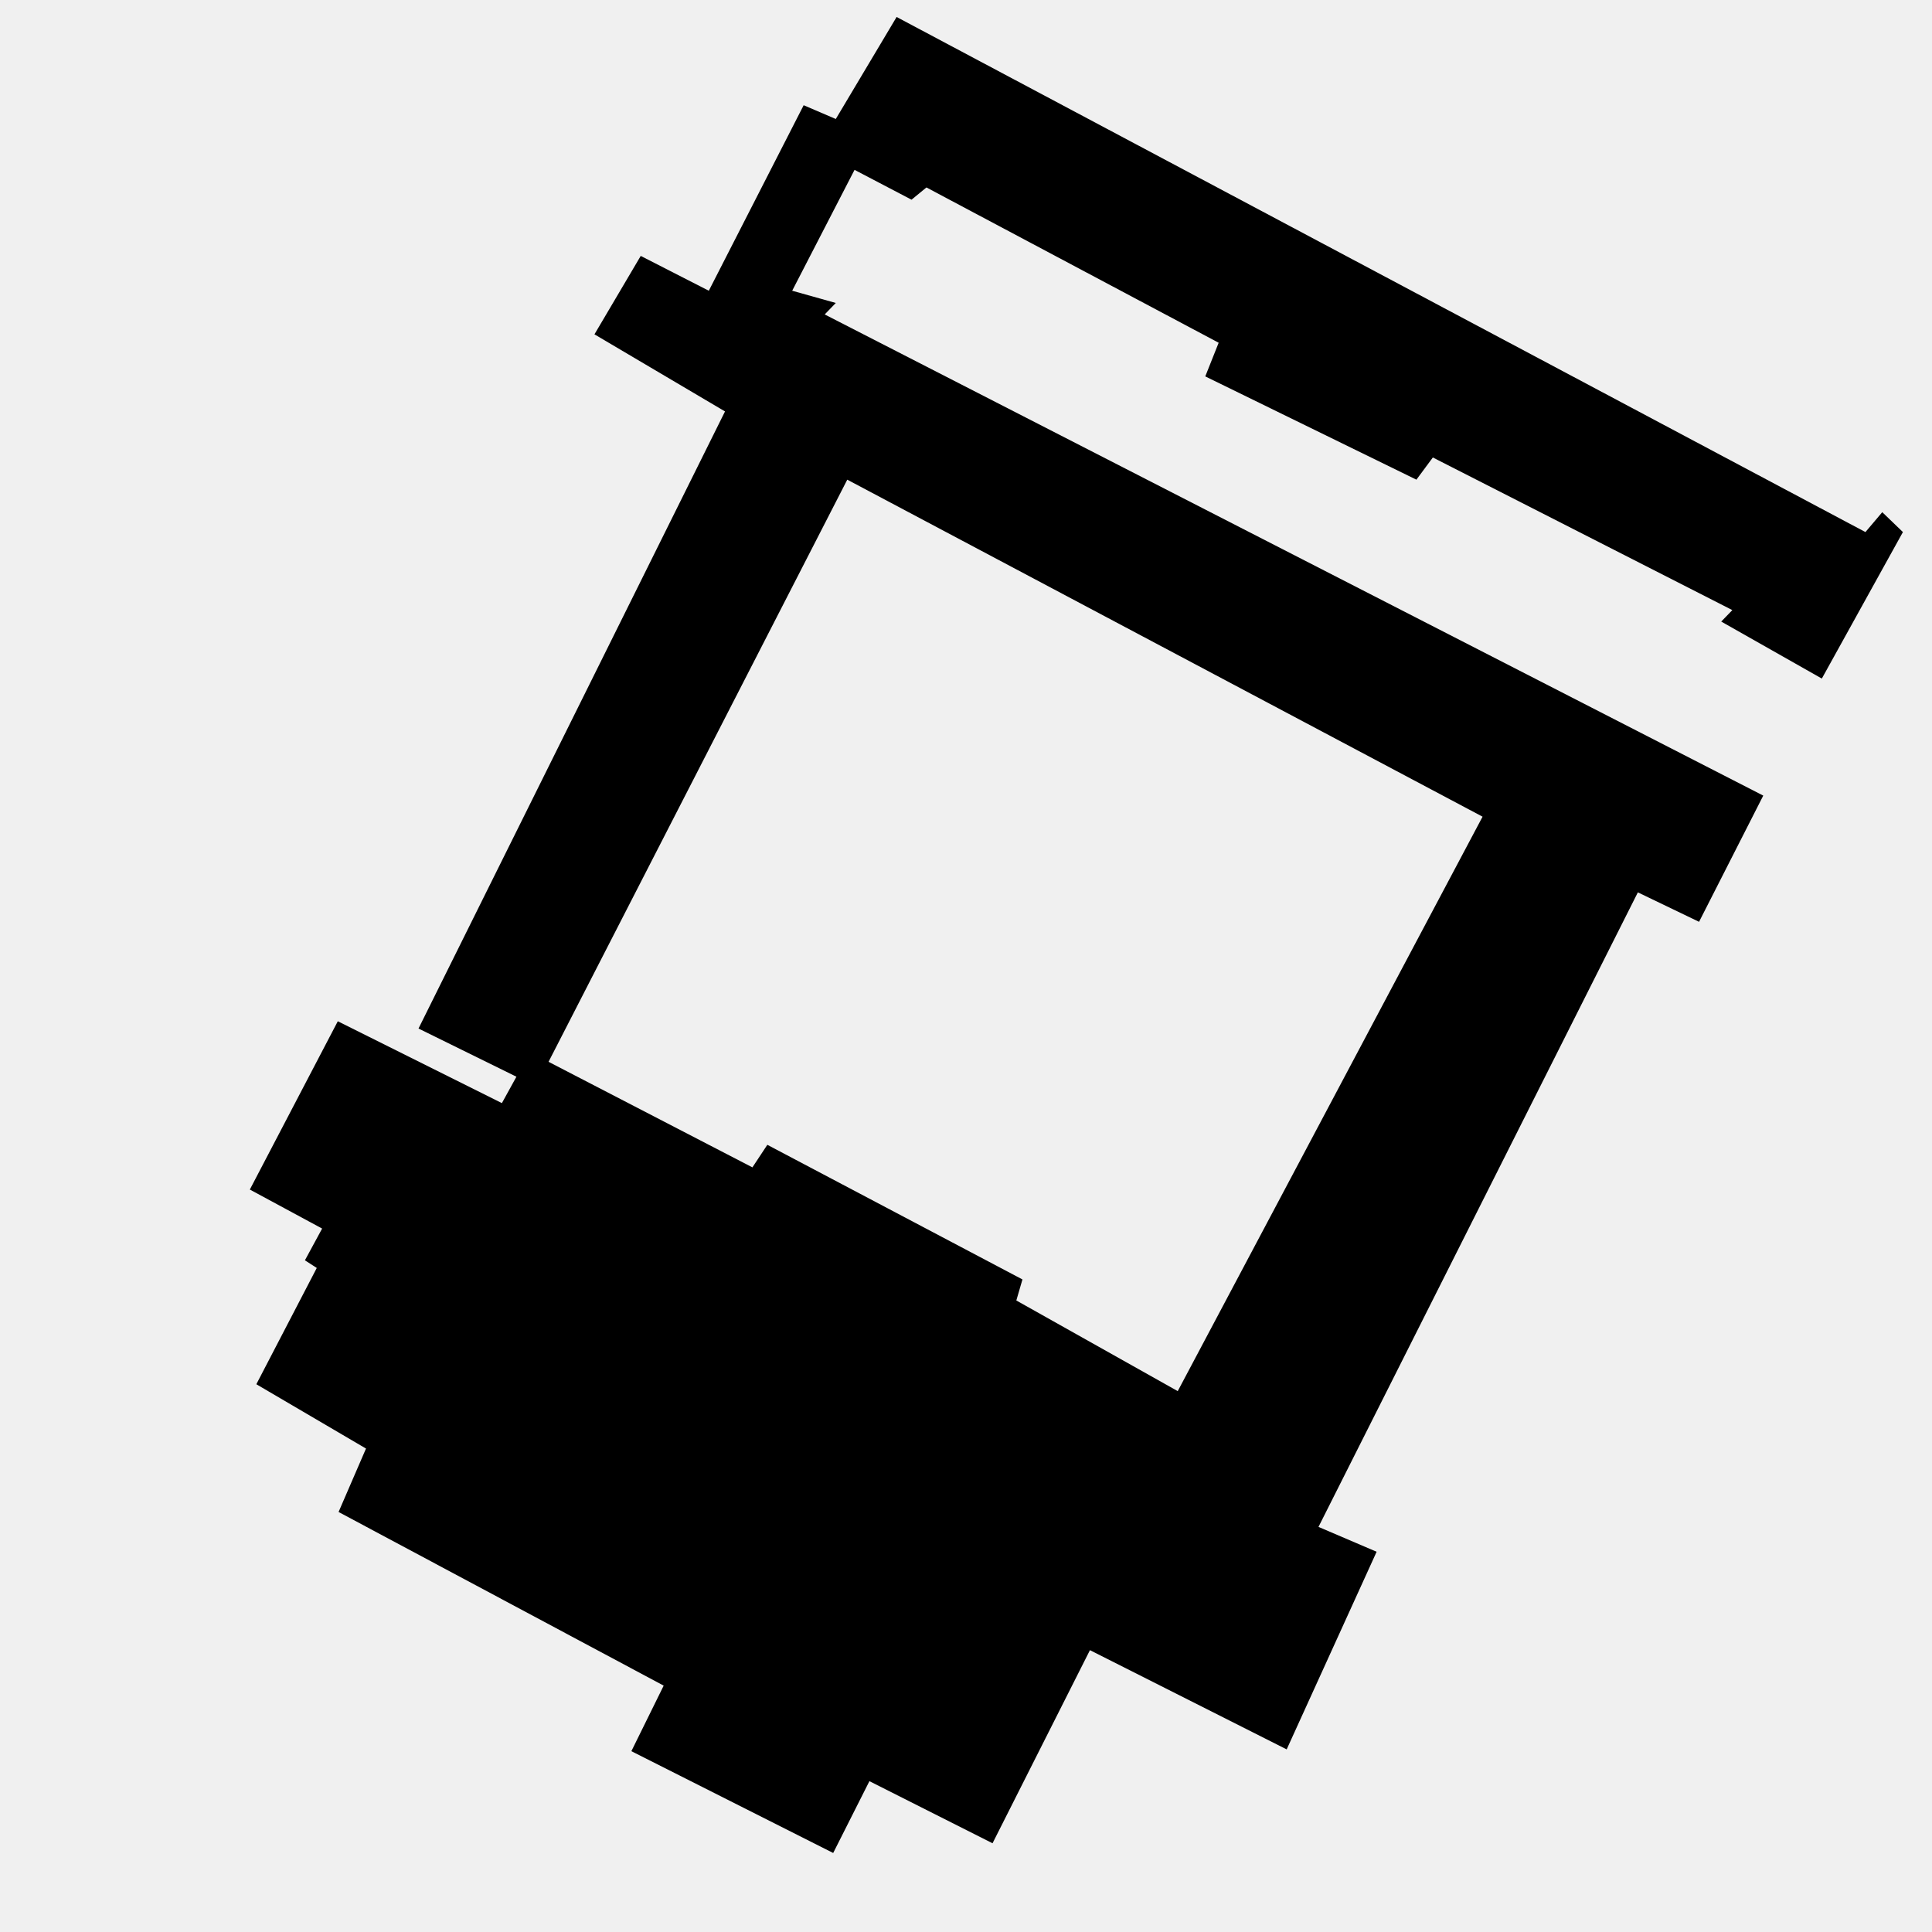
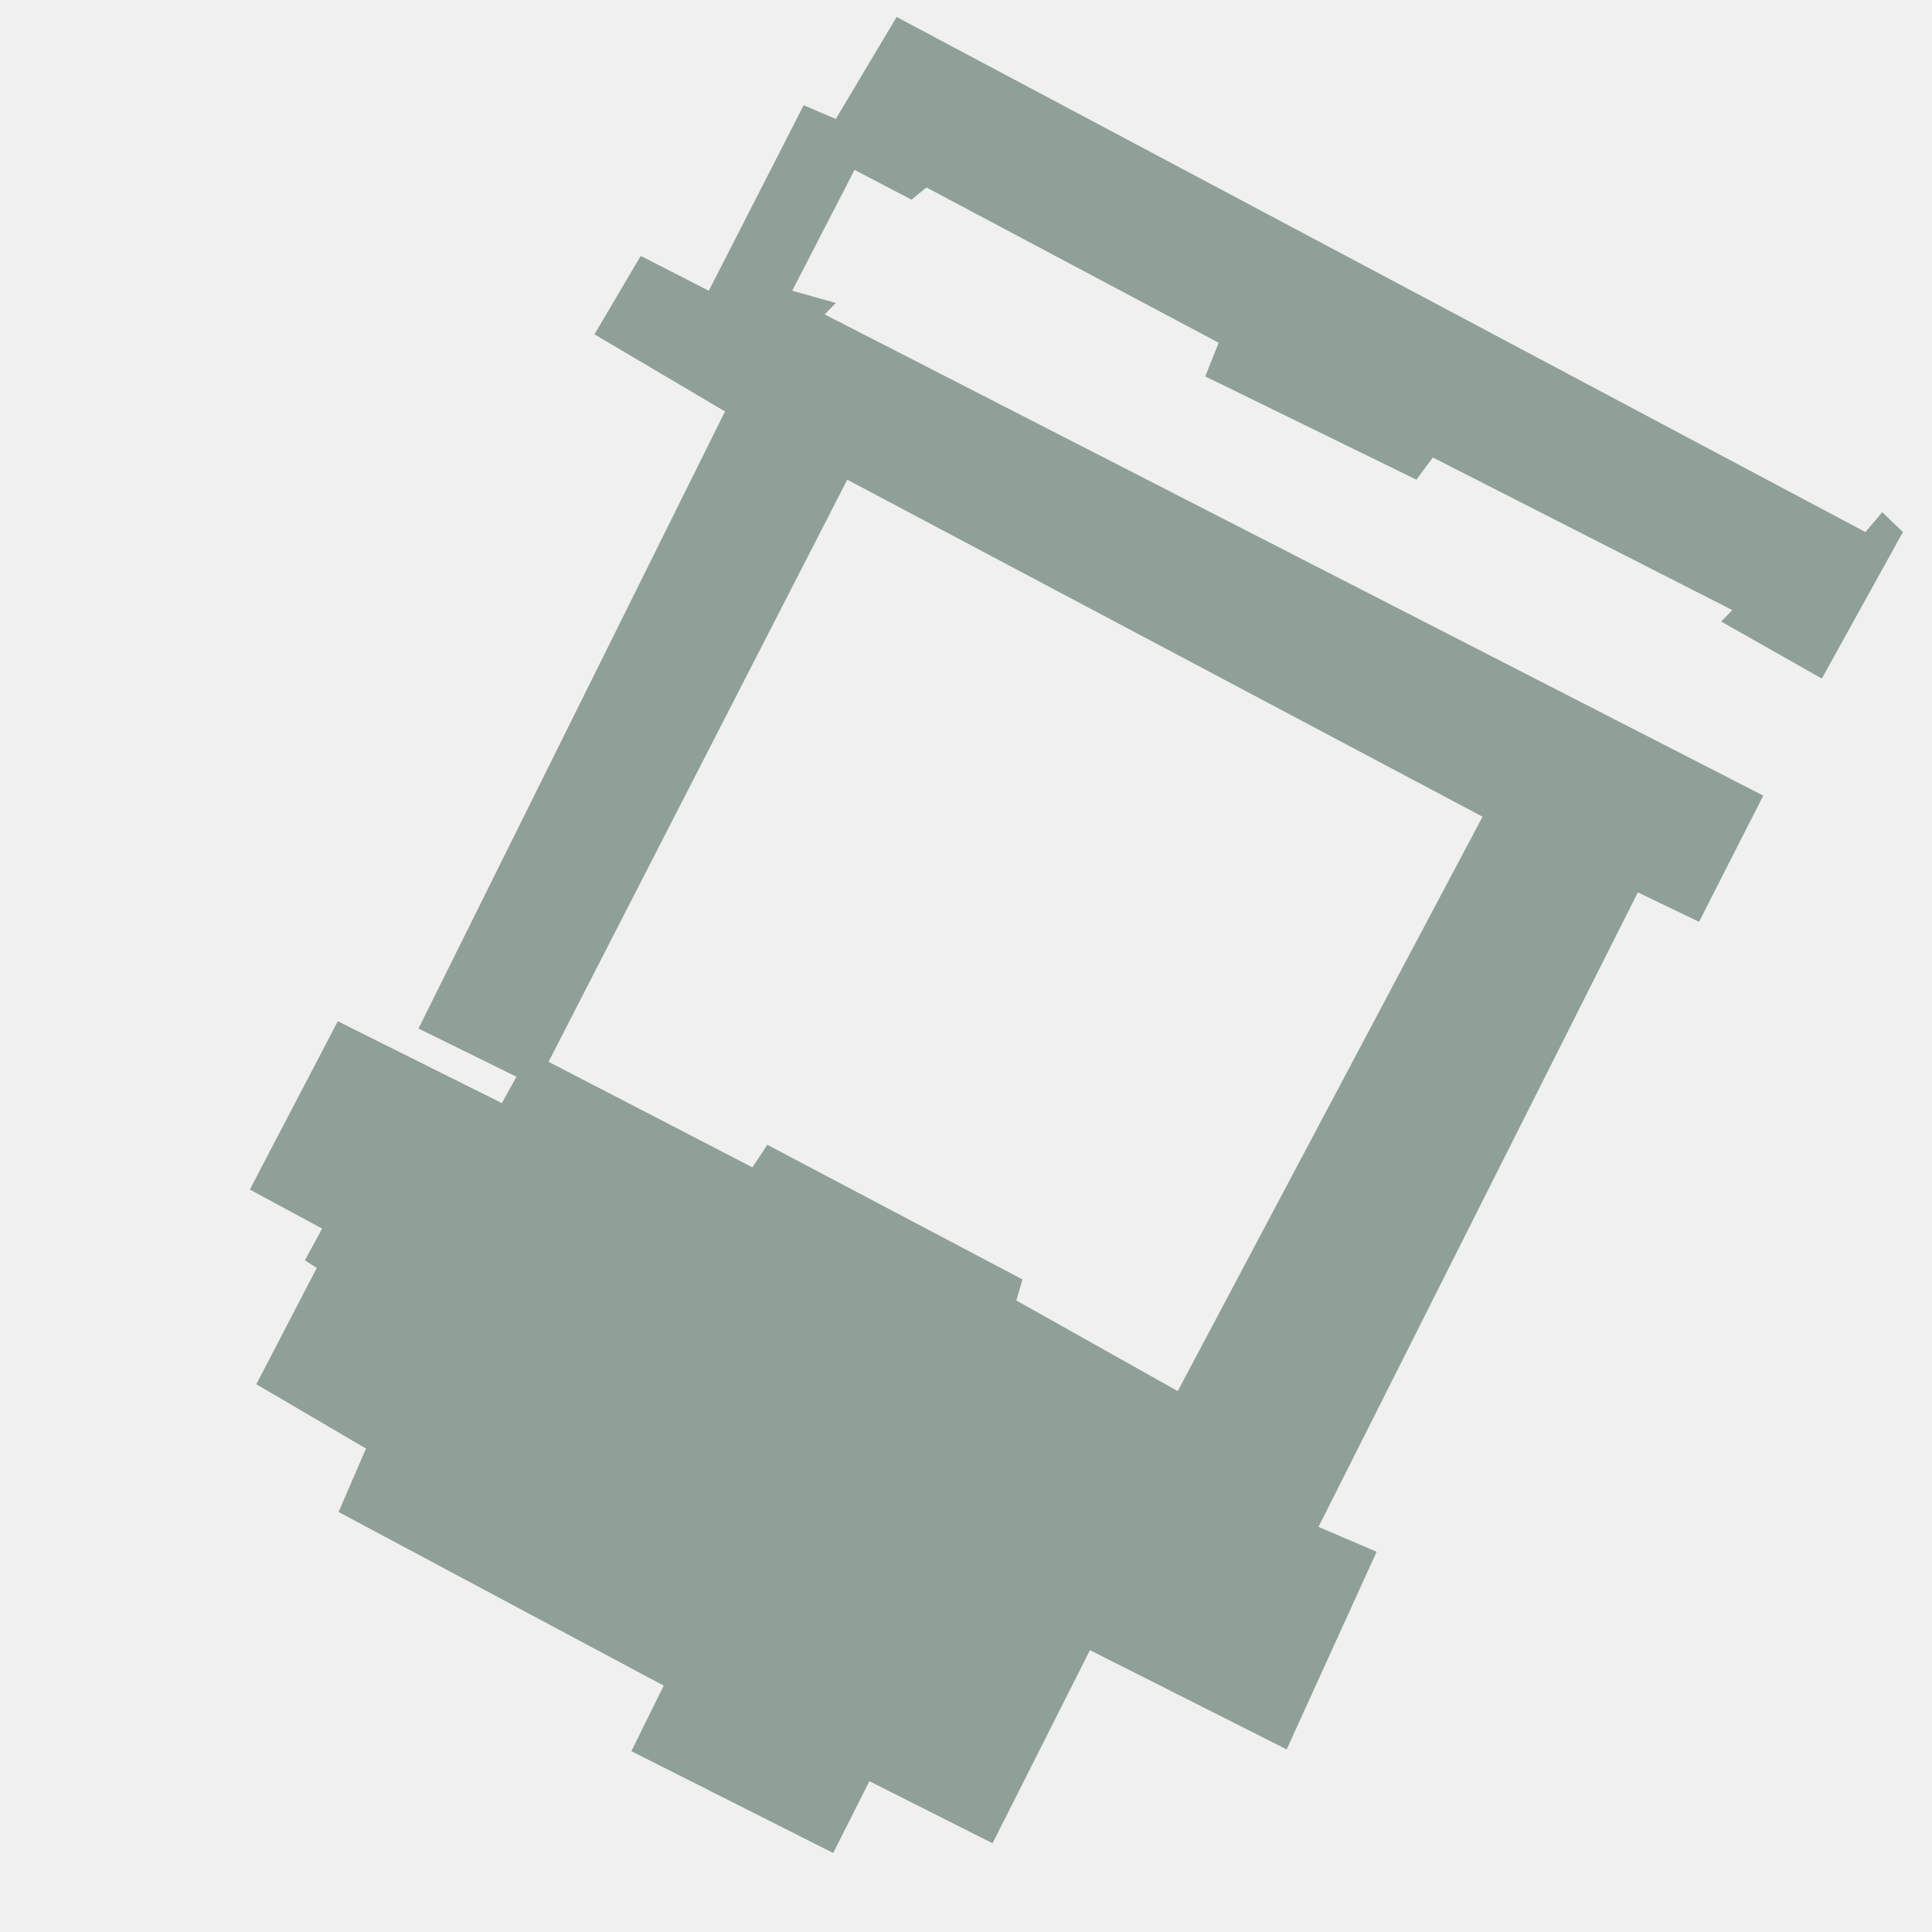
<svg xmlns="http://www.w3.org/2000/svg" width="1000" height="1000" viewBox="0 0 1000 1000">
  <g clip-path="url(#clip0_52_653)">
-     <path d="M438.547 248.277L767.376 422.715L609.594 720.042L526.05 673.123L529.218 662.234L397.171 592.549L389.45 604.229L283.932 549.589L438.547 248.277ZM415.977 54.464L366.88 150.48L331.641 132.464L307.689 173.048L375.267 212.96L216.621 532.364L267.301 557.308L259.779 570.968L174.849 528.603L129.316 615.71L166.732 635.903L157.824 652.334L163.961 656.294L132.681 716.477L189.44 749.77L175.245 782.599L343.52 872.478L326.795 906.409L431.258 959.098L450.006 921.928L513.736 954.072L564.151 854.12L665.983 905.483L712.539 803.189L682.447 790.321L847.753 461.888L879.428 477.131L912.662 411.801L426.865 162.753L432.606 156.814L410.038 150.48L442.308 87.92L471.805 103.361L479.526 97.026L630.776 177.403L623.847 194.824L733.127 248.277L741.639 236.794L896.651 315.784L890.909 321.723L942.976 351.221L984.946 275.399L974.255 265.104L965.545 275.399L464.084 8.788L432.606 61.59L415.977 54.464Z" />
+     <path d="M438.547 248.277L767.376 422.715L609.594 720.042L526.05 673.123L529.218 662.234L397.171 592.549L389.45 604.229L283.932 549.589L438.547 248.277ZM415.977 54.464L366.88 150.48L331.641 132.464L307.689 173.048L375.267 212.96L216.621 532.364L267.301 557.308L259.779 570.968L174.849 528.603L129.316 615.71L166.732 635.903L157.824 652.334L163.961 656.294L132.681 716.477L189.44 749.77L175.245 782.599L343.52 872.478L326.795 906.409L431.258 959.098L450.006 921.928L513.736 954.072L564.151 854.12L665.983 905.483L712.539 803.189L682.447 790.321L847.753 461.888L879.428 477.131L912.662 411.801L426.865 162.753L432.606 156.814L410.038 150.48L442.308 87.92L471.805 103.361L479.526 97.026L630.776 177.403L623.847 194.824L733.127 248.277L741.639 236.794L896.651 315.784L890.909 321.723L942.976 351.221L984.946 275.399L974.255 265.104L965.545 275.399L464.084 8.788L432.606 61.59L415.977 54.464Z" fill="#1a3f2b" fill-opacity="0.45" />
  </g>
  <defs>
    <clipPath id="clip0_52_653">
      <rect width="1000" height="1000" fill="white" />
    </clipPath>
  </defs>
</svg>
